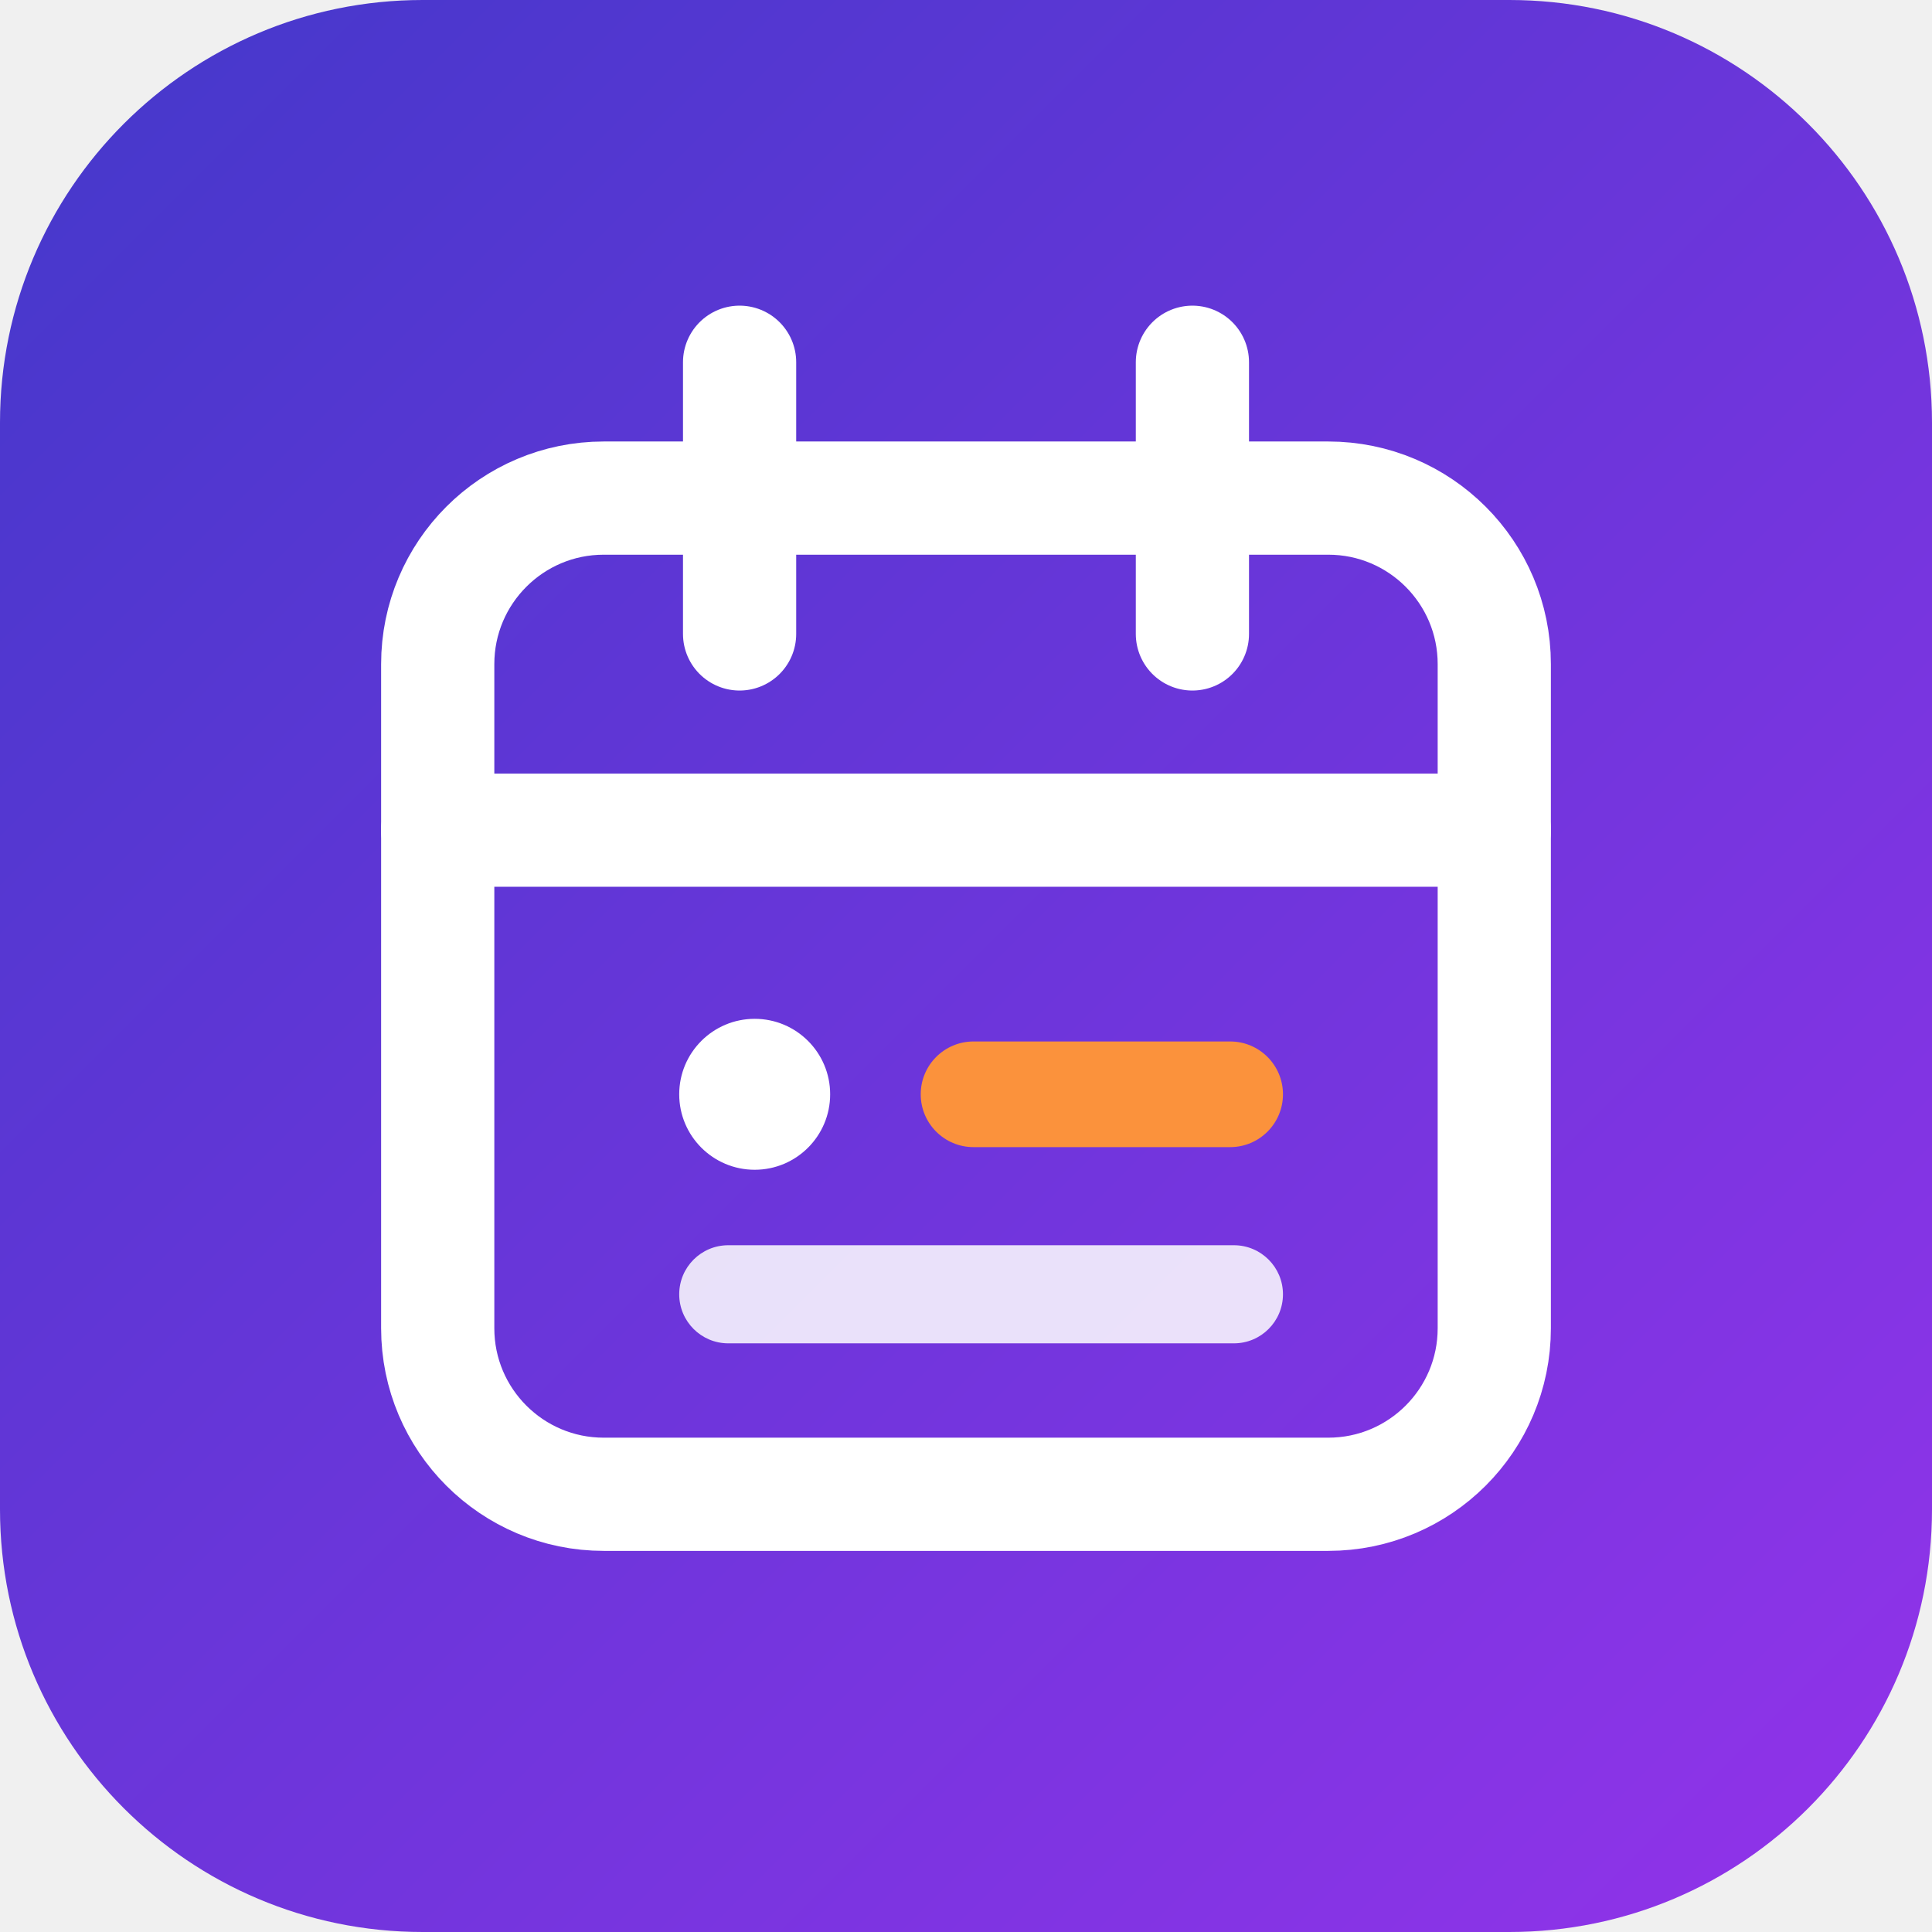
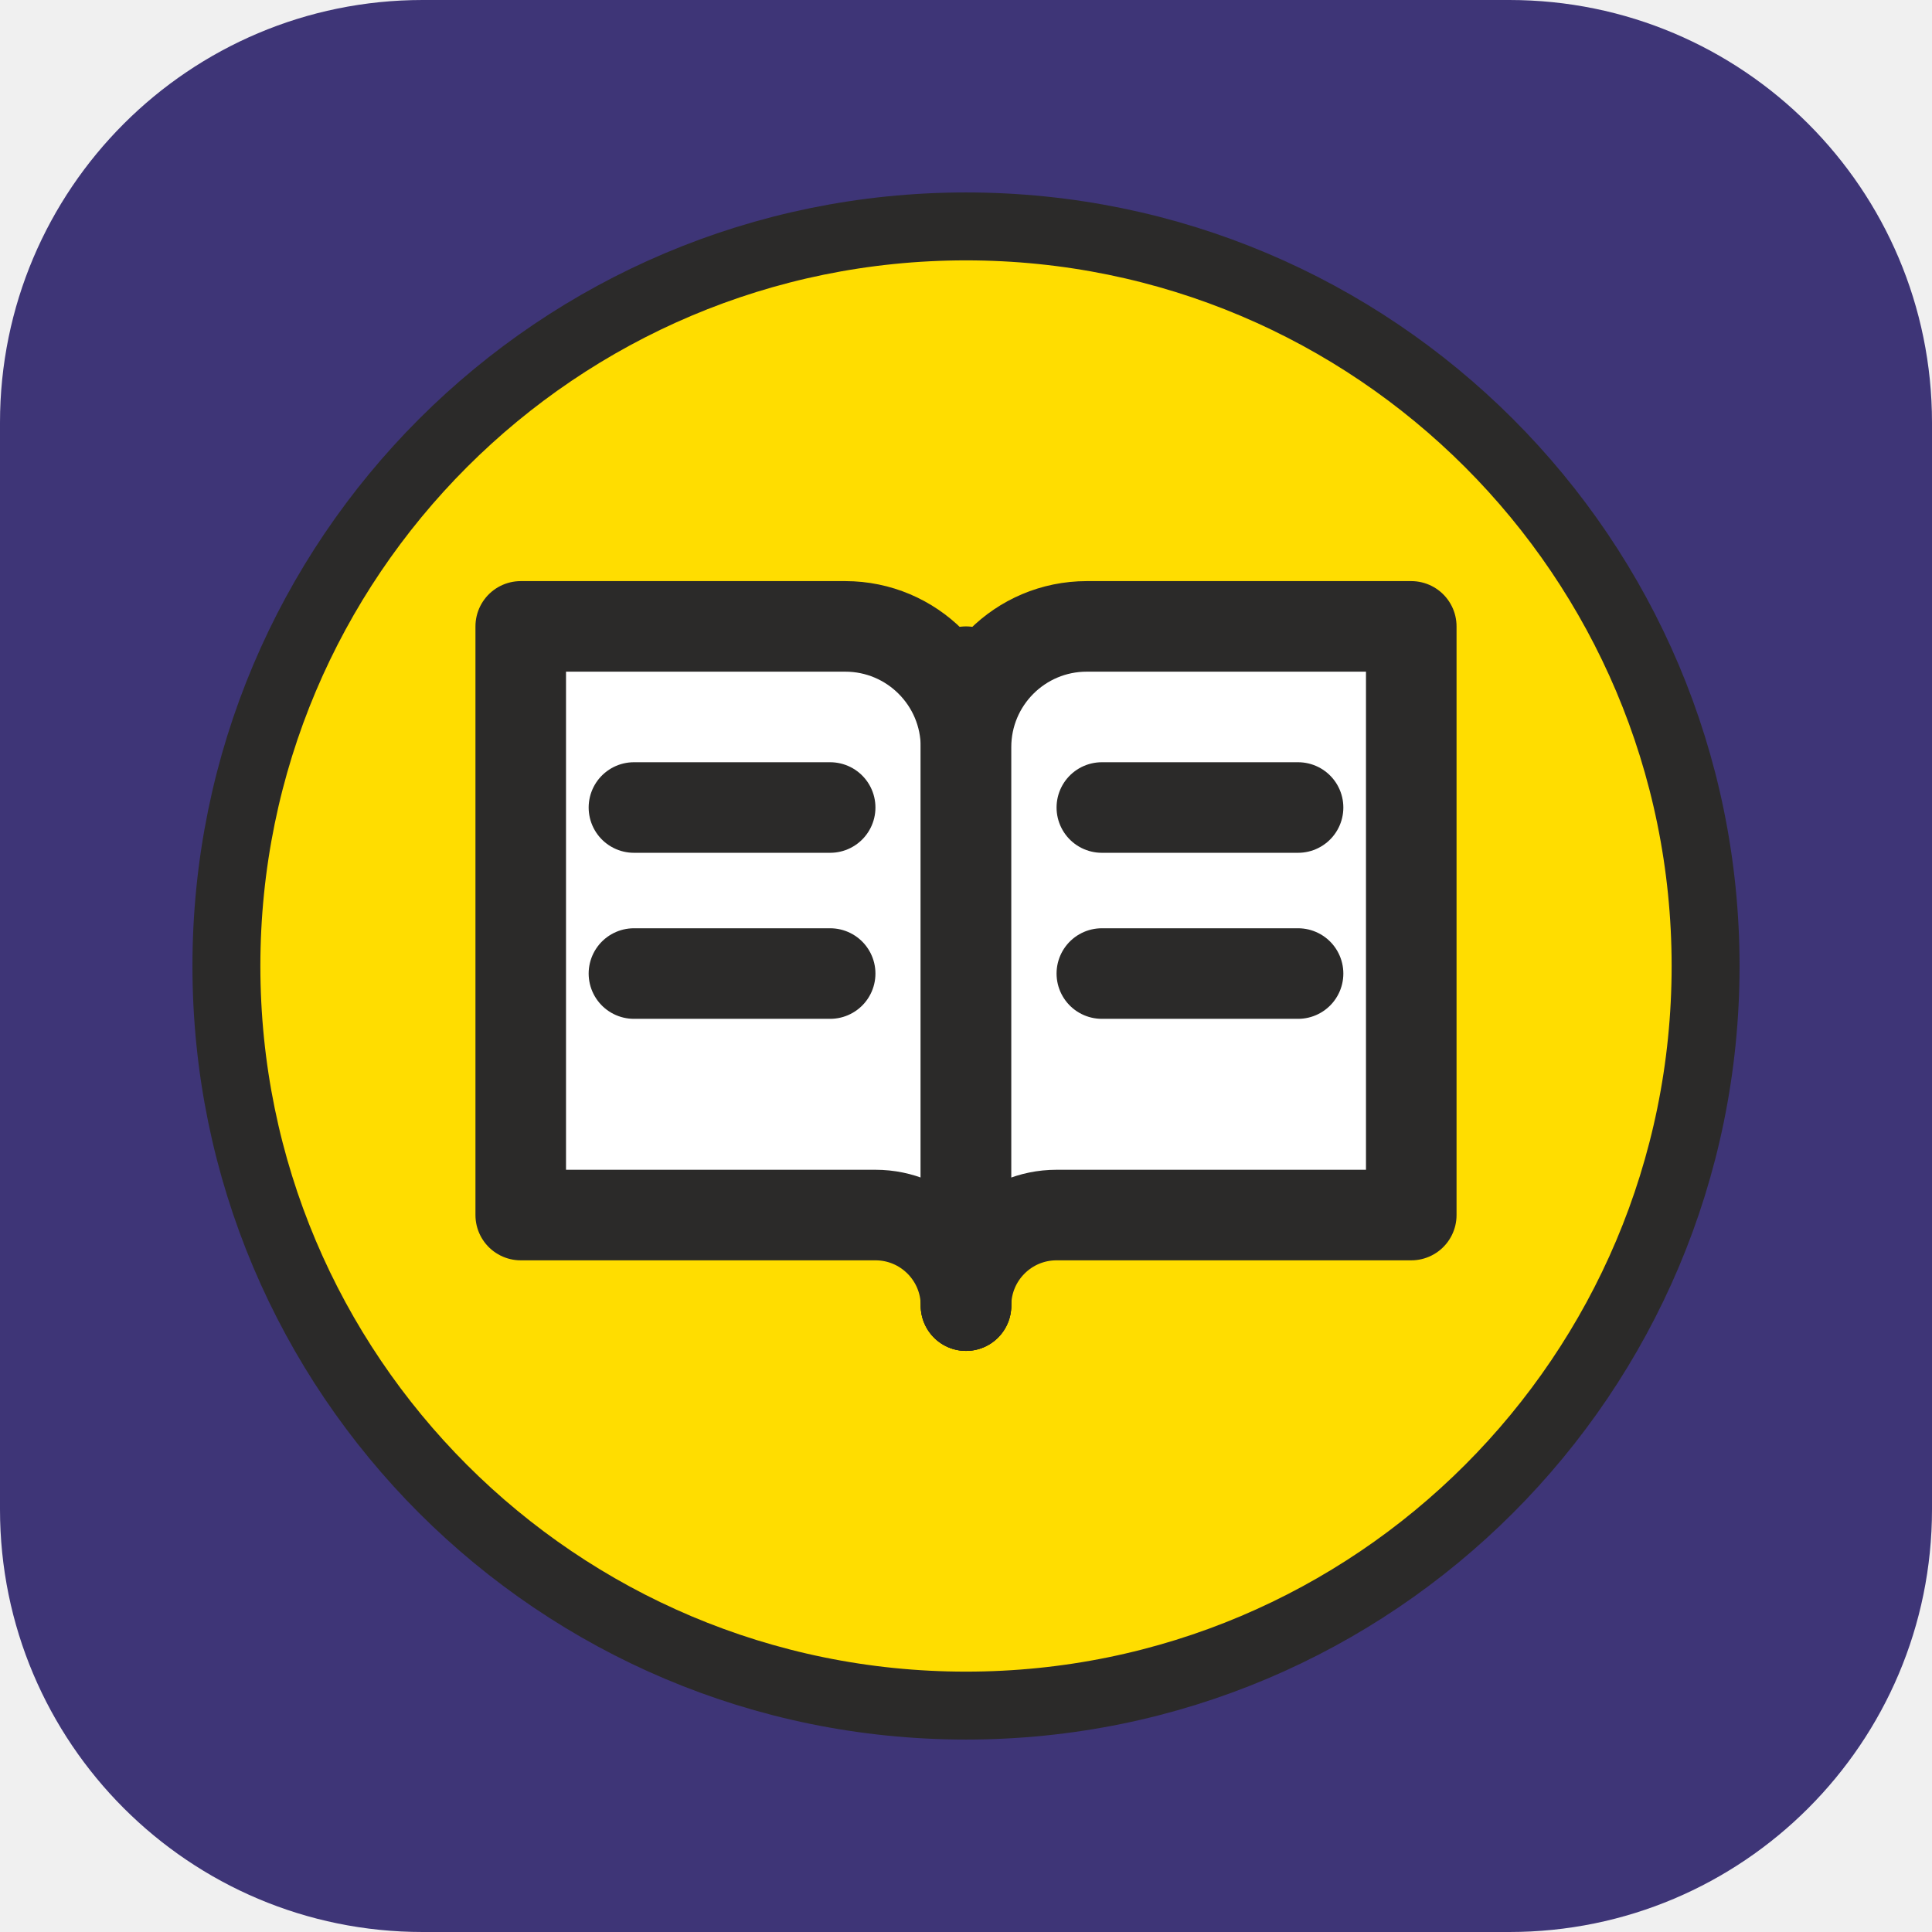
<svg xmlns="http://www.w3.org/2000/svg" viewBox="0 0 512 512">
-   <defs>
-     <linearGradient id="g" x1="0" y1="0" x2="1" y2="1">
-       <stop offset="0" stop-color="#4338ca" />
-       <stop offset="1" stop-color="#9333ea" />
-     </linearGradient>
-   </defs>
-   <rect width="512" height="512" rx="112" fill="url(#g)" />
-   <g fill="none" stroke="#ffffff" stroke-width="30" stroke-linecap="round" stroke-linejoin="round">
-     <rect x="116" y="132" width="280" height="264" rx="44" />
-     <path d="M196 96v72M316 96v72M116 220h280" />
+   <rect width="512" height="512" rx="112" fill="#3E3577" />
+   <circle cx="256" cy="256" r="196" fill="#FFDD00" stroke="#2B2A29" stroke-width="18" />
+   <g fill="none" stroke="#2B2A29" stroke-width="24" stroke-linecap="round" stroke-linejoin="round">
+     <path d="M256 178v168" />
+     <path d="M138 166h86a32 32 0 0 1 32 32v148a24 24 0 0 0-24-24h-94z" fill="#FFFFFF" />
+     <path d="M374 166h-86a32 32 0 0 0-32 32v148a24 24 0 0 1 24-24h94z" fill="#FFFFFF" />
+     <path d="M168 214h52M168 258h52M292 214h52M292 258h52" />
  </g>
-   <circle cx="200" cy="290" r="20" fill="#ffffff" />
-   <rect x="244" y="276" width="96" height="28" rx="14" fill="#fb923c" />
-   <rect x="180" y="330" width="160" height="26" rx="13" fill="#ffffff" opacity=".85" />
</svg>
